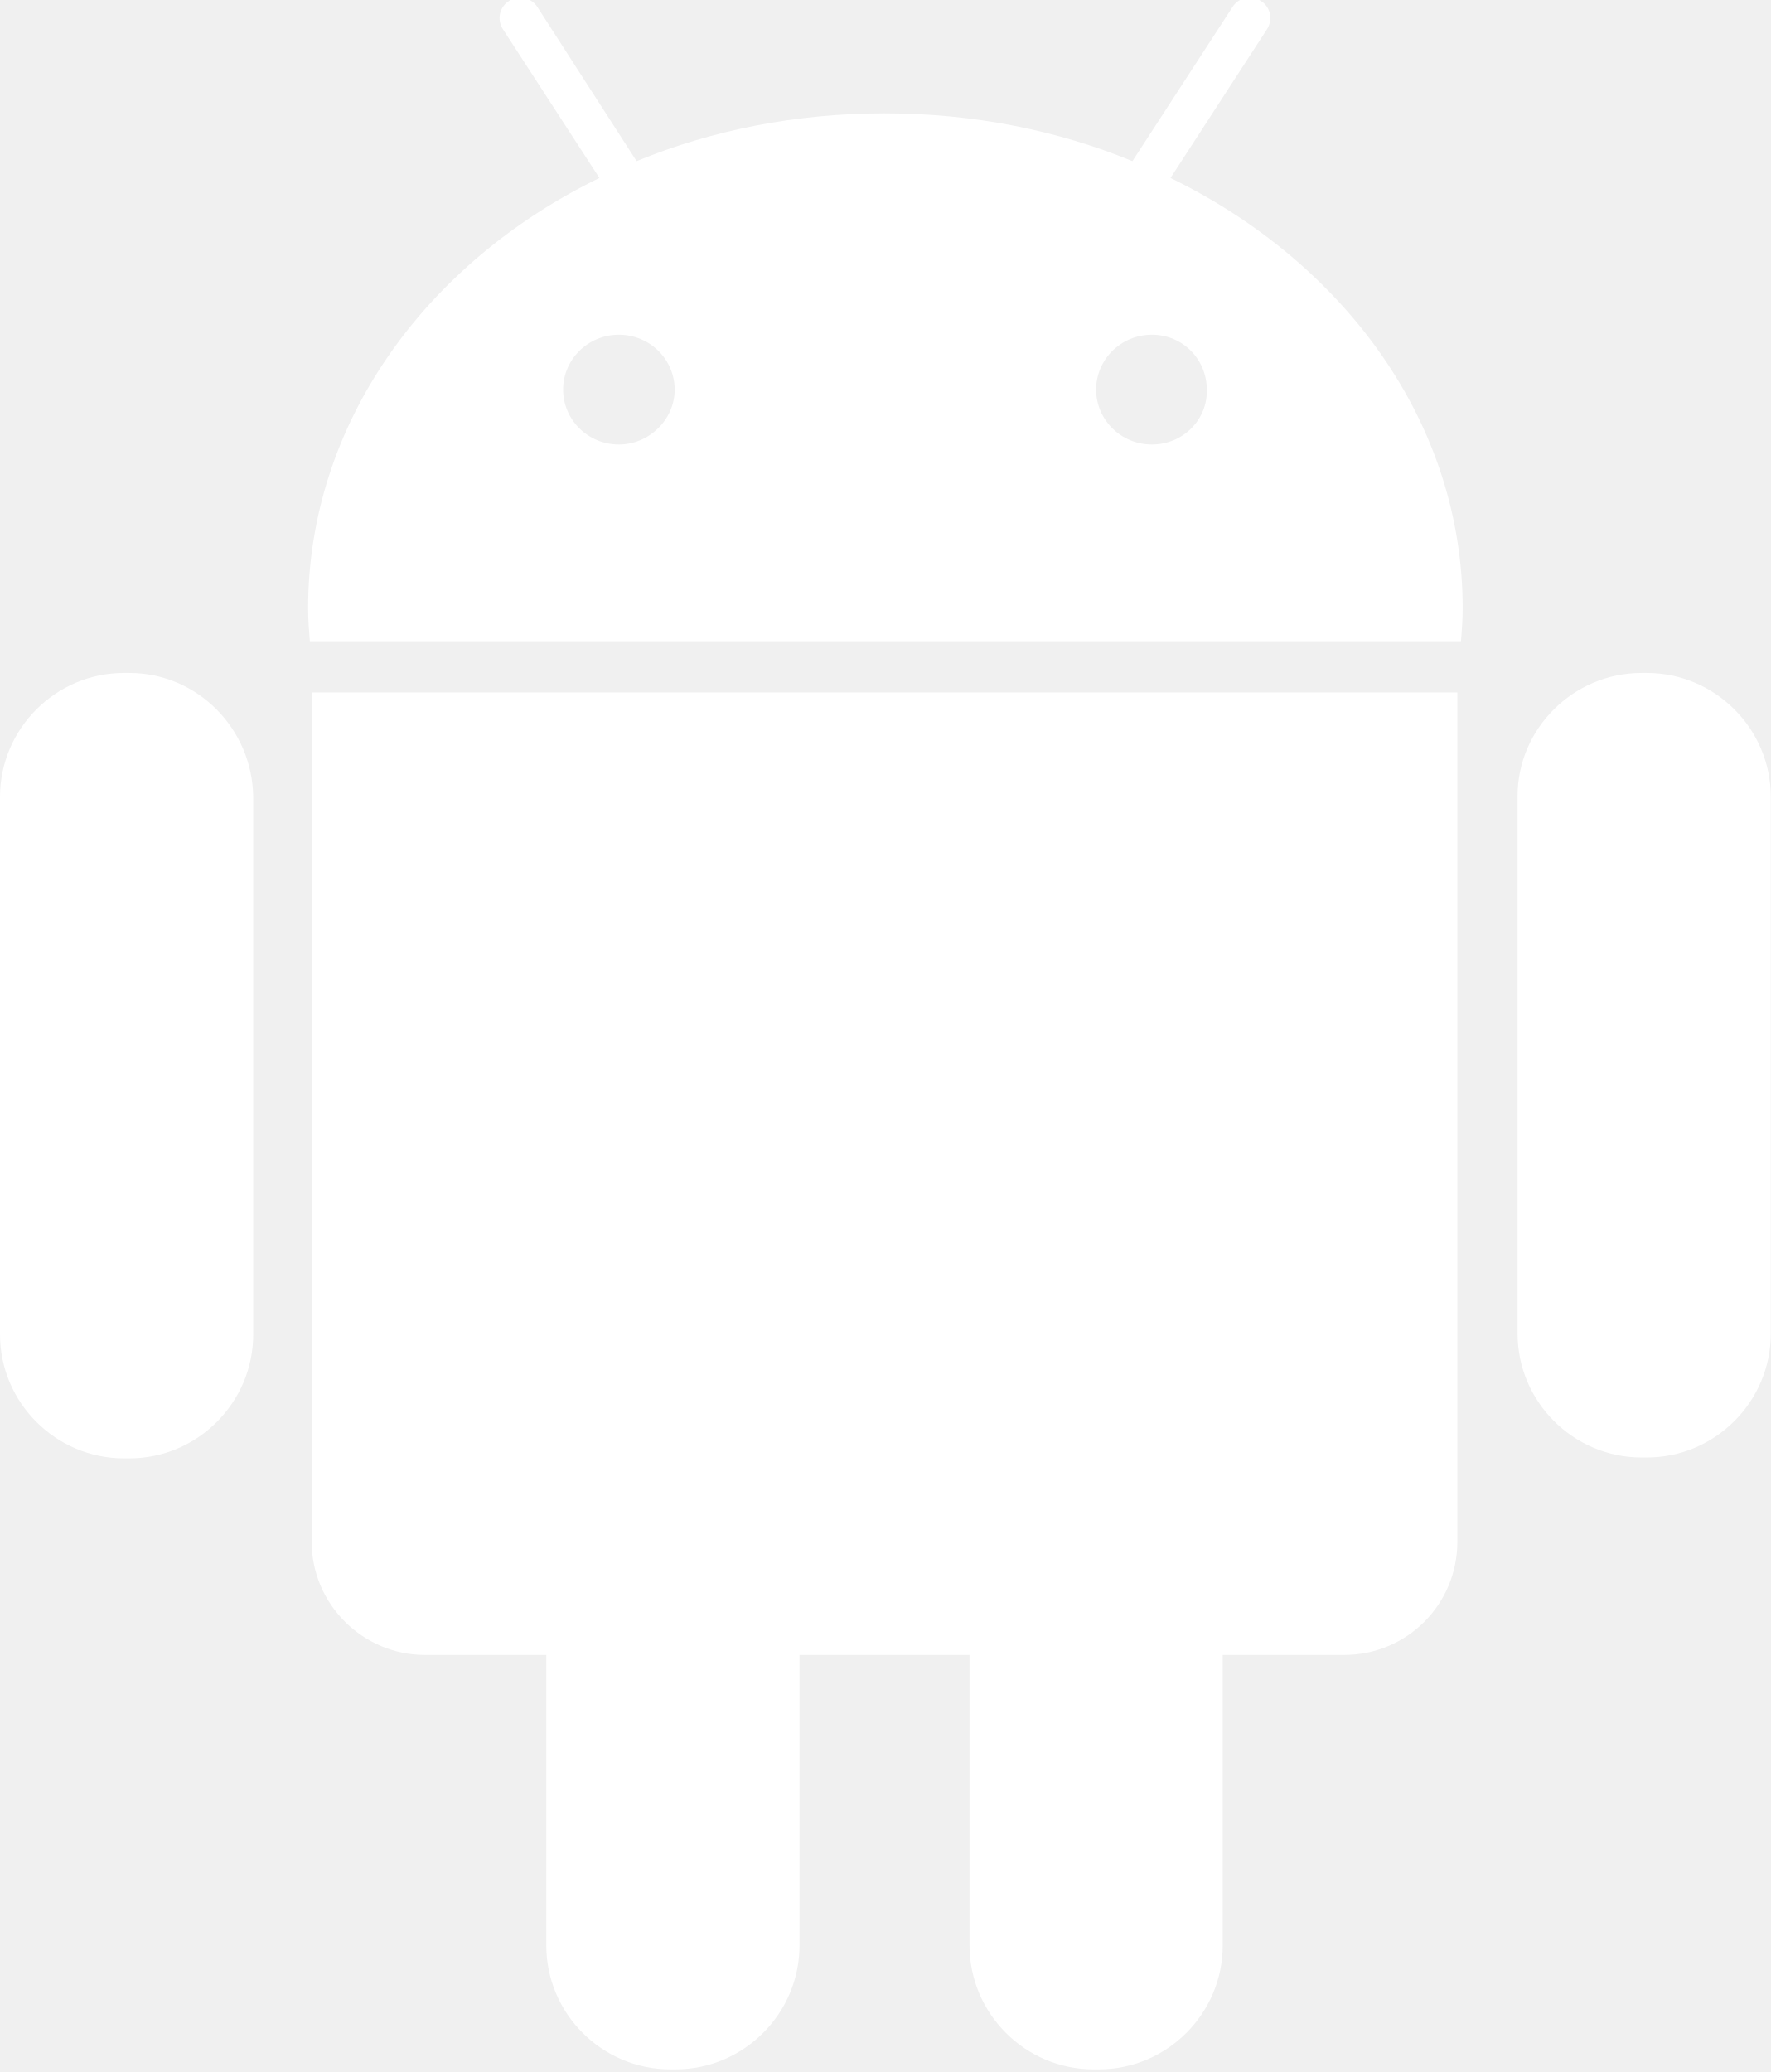
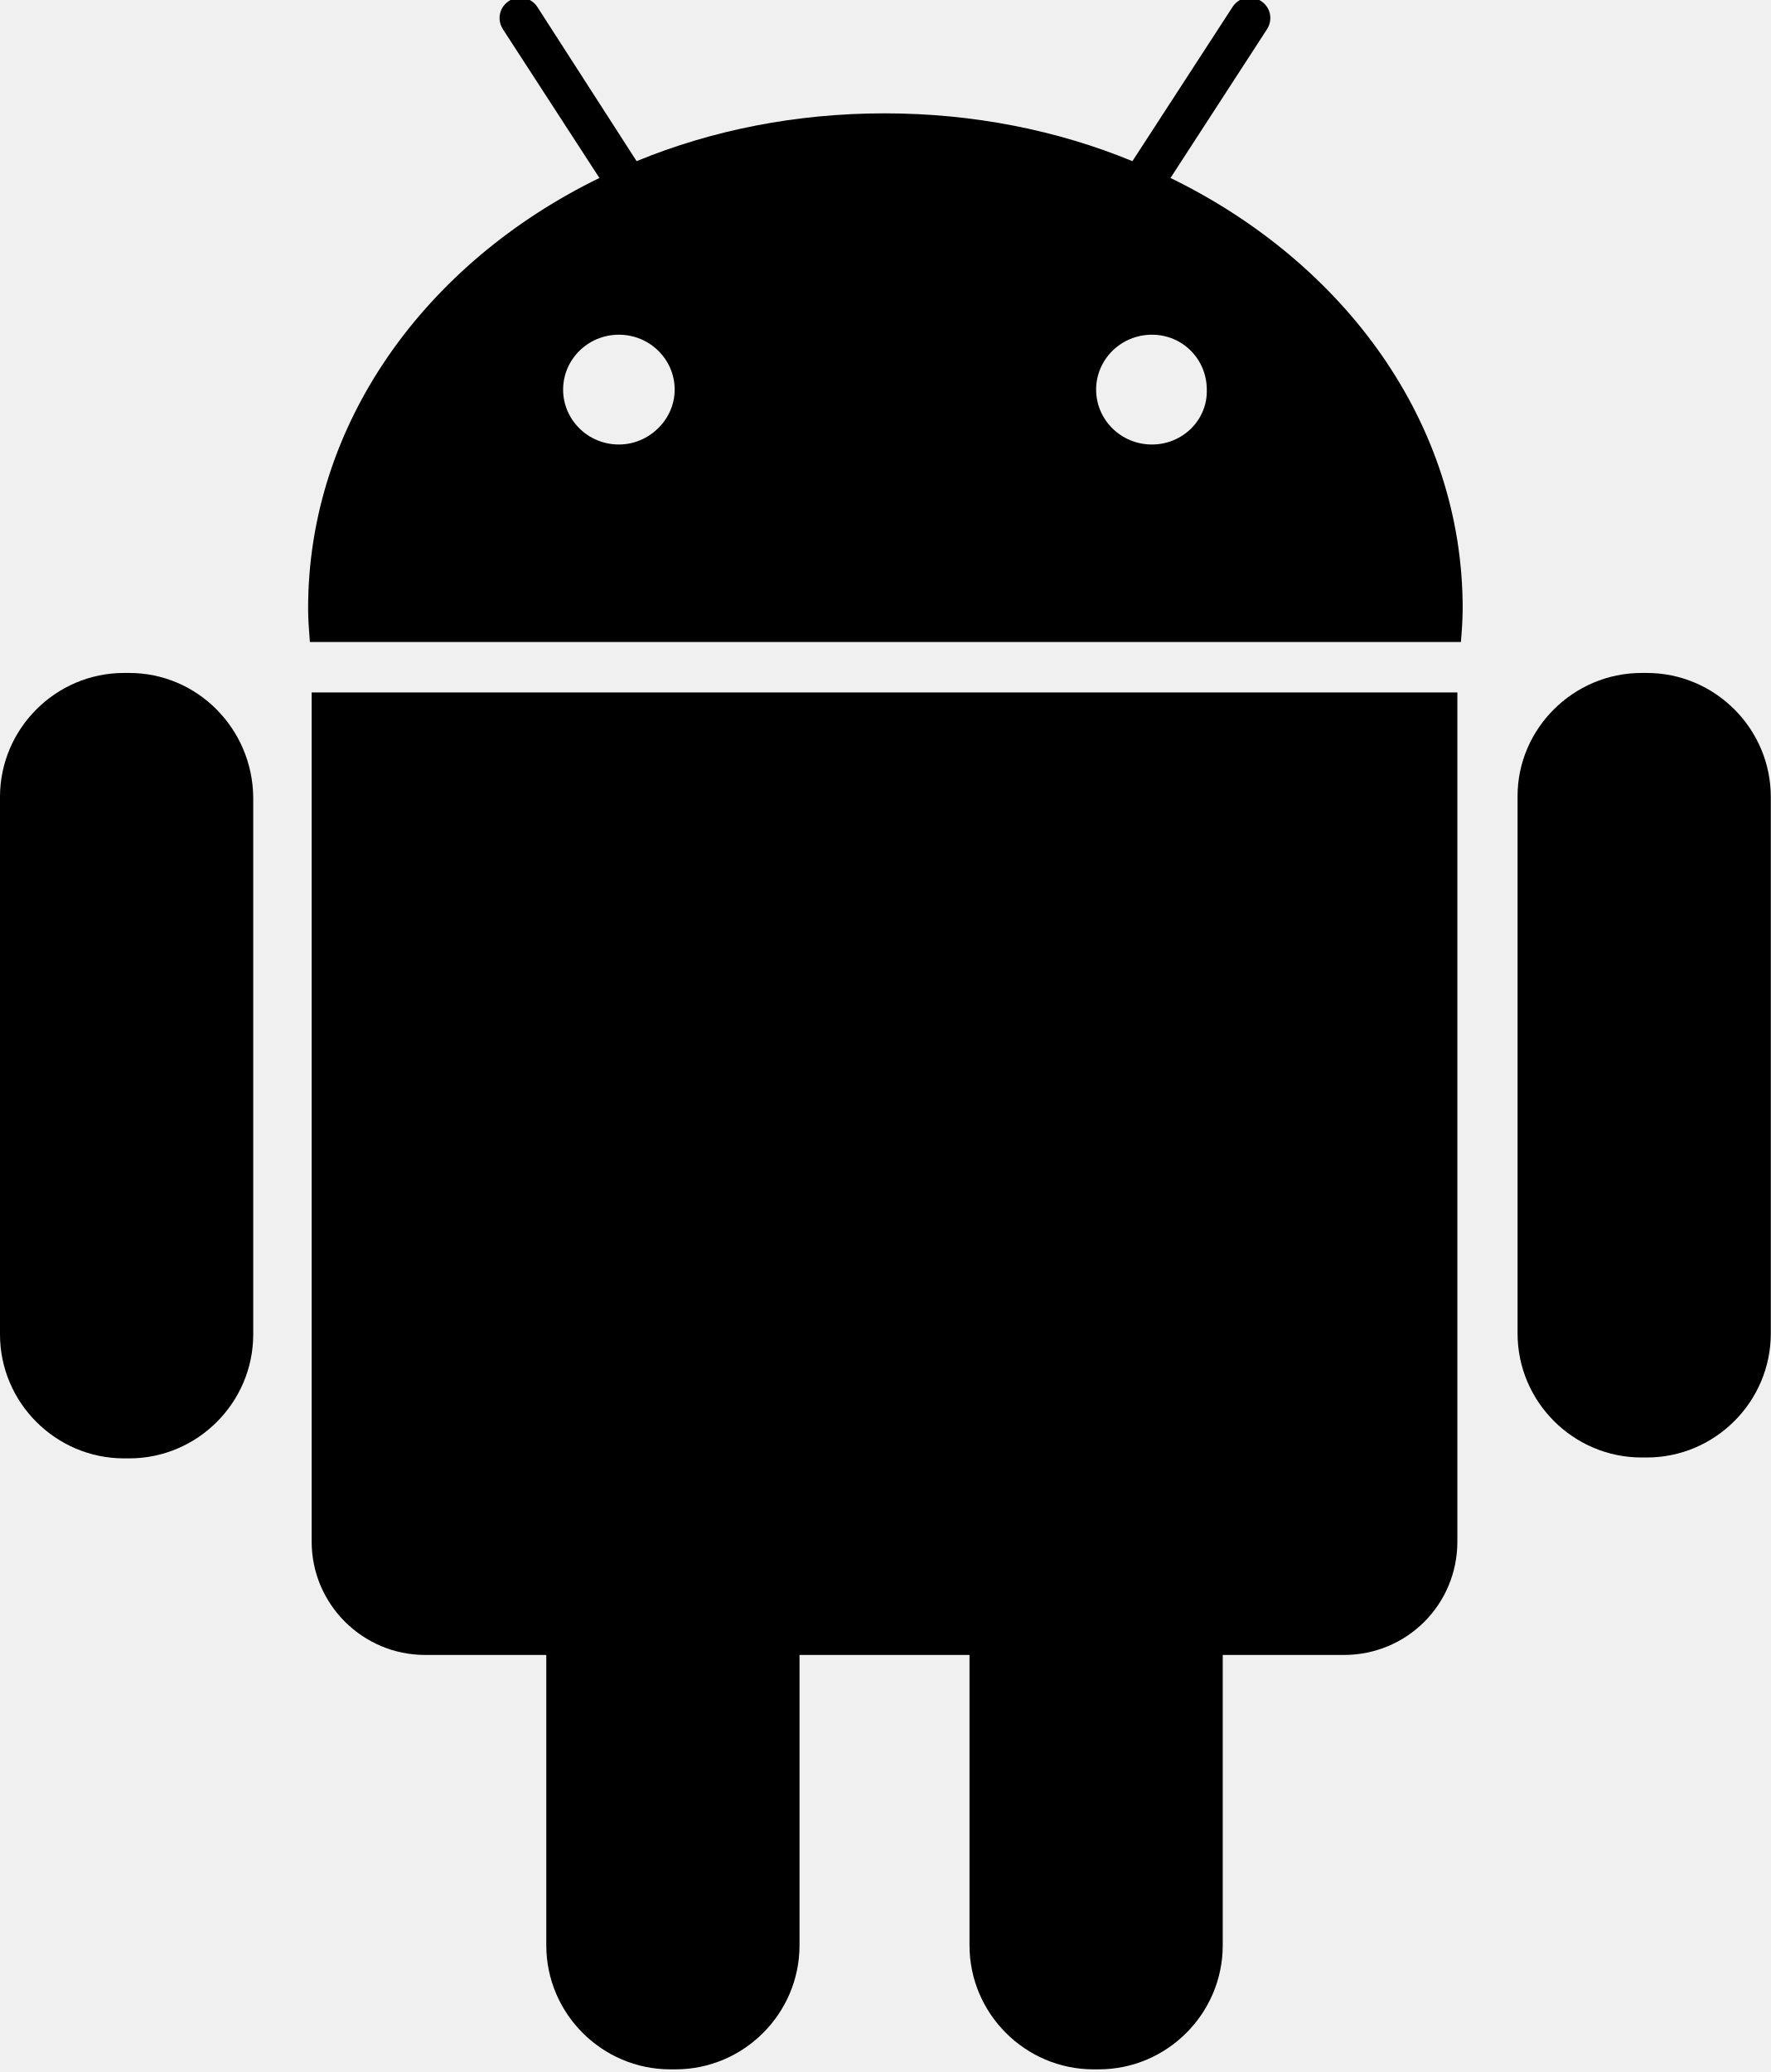
<svg xmlns="http://www.w3.org/2000/svg" version="1.1" viewBox="0 0 200 234">
-   <path fill="#fff" d="M14.6,76H14C6.3,76,0,82.3,0,90v60.7c0,7.7,6.3,14,14,14h0.6c7.7,0,14-6.3,14-14V90C28.5,82.3,22.3,76,14.6,76   z" />
-   <path fill="#fff" d="M35.2,174.1c0,7.1,5.8,12.8,12.8,12.8h13.7v32.8c0,7.7,6.3,14,14,14h0.6c7.7,0,14-6.3,14-14v-32.8h19.2v32.8   c0,7.7,6.3,14,14,14h0.6c7.7,0,14-6.3,14-14v-32.8h13.7c7.1,0,12.8-5.7,12.8-12.8V78.2H35.2V174.1z" />
-   <path fill="#fff" d="M132.2,20.1l10.9-16.8c0.7-1.1,0.4-2.5-0.7-3.2c-1.1-0.7-2.5-0.4-3.2,0.7l-11.3,17.4c-8.5-3.5-18-5.4-28-5.4   c-10,0-19.5,1.9-28,5.4L60.7,0.8c-0.7-1.1-2.2-1.4-3.2-0.7c-1.1,0.7-1.4,2.1-0.7,3.2l10.9,16.8c-19.7,9.6-32.9,27.8-32.9,48.6   c0,1.3,0.1,2.5,0.2,3.8h130c0.1-1.2,0.2-2.5,0.2-3.8C165.2,47.8,151.9,29.7,132.2,20.1z M69.9,50.2c-3.5,0-6.3-2.8-6.3-6.2   s2.8-6.2,6.3-6.2c3.5,0,6.3,2.8,6.3,6.2S73.3,50.2,69.9,50.2z M130.1,50.2c-3.5,0-6.3-2.8-6.3-6.2s2.8-6.2,6.3-6.2   c3.5,0,6.2,2.8,6.2,6.2C136.4,47.4,133.6,50.2,130.1,50.2z" />
-   <path fill="#fff" d="M186,76h-0.6c-7.7,0-14,6.3-14,13.9v60.7c0,7.7,6.3,14,14,14h0.6c7.7,0,14-6.3,14-14V90   C200,82.3,193.7,76,186,76z" />
+   <path d="M14.6,76H14C6.3,76,0,82.3,0,90v60.7c0,7.7,6.3,14,14,14h0.6c7.7,0,14-6.3,14-14V90C28.5,82.3,22.3,76,14.6,76   z" />
+   <path d="M35.2,174.1c0,7.1,5.8,12.8,12.8,12.8h13.7v32.8c0,7.7,6.3,14,14,14h0.6c7.7,0,14-6.3,14-14v-32.8h19.2v32.8   c0,7.7,6.3,14,14,14h0.6c7.7,0,14-6.3,14-14v-32.8h13.7c7.1,0,12.8-5.7,12.8-12.8V78.2H35.2V174.1z" />
+   <path d="M132.2,20.1l10.9-16.8c0.7-1.1,0.4-2.5-0.7-3.2c-1.1-0.7-2.5-0.4-3.2,0.7l-11.3,17.4c-8.5-3.5-18-5.4-28-5.4   c-10,0-19.5,1.9-28,5.4L60.7,0.8c-0.7-1.1-2.2-1.4-3.2-0.7c-1.1,0.7-1.4,2.1-0.7,3.2l10.9,16.8c-19.7,9.6-32.9,27.8-32.9,48.6   c0,1.3,0.1,2.5,0.2,3.8h130c0.1-1.2,0.2-2.5,0.2-3.8C165.2,47.8,151.9,29.7,132.2,20.1z M69.9,50.2c-3.5,0-6.3-2.8-6.3-6.2   s2.8-6.2,6.3-6.2c3.5,0,6.3,2.8,6.3,6.2S73.3,50.2,69.9,50.2z M130.1,50.2c-3.5,0-6.3-2.8-6.3-6.2s2.8-6.2,6.3-6.2   c3.5,0,6.2,2.8,6.2,6.2C136.4,47.4,133.6,50.2,130.1,50.2z" />
+   <path d="M186,76h-0.6c-7.7,0-14,6.3-14,13.9v60.7c0,7.7,6.3,14,14,14h0.6c7.7,0,14-6.3,14-14V90   C200,82.3,193.7,76,186,76z" />
</svg>
